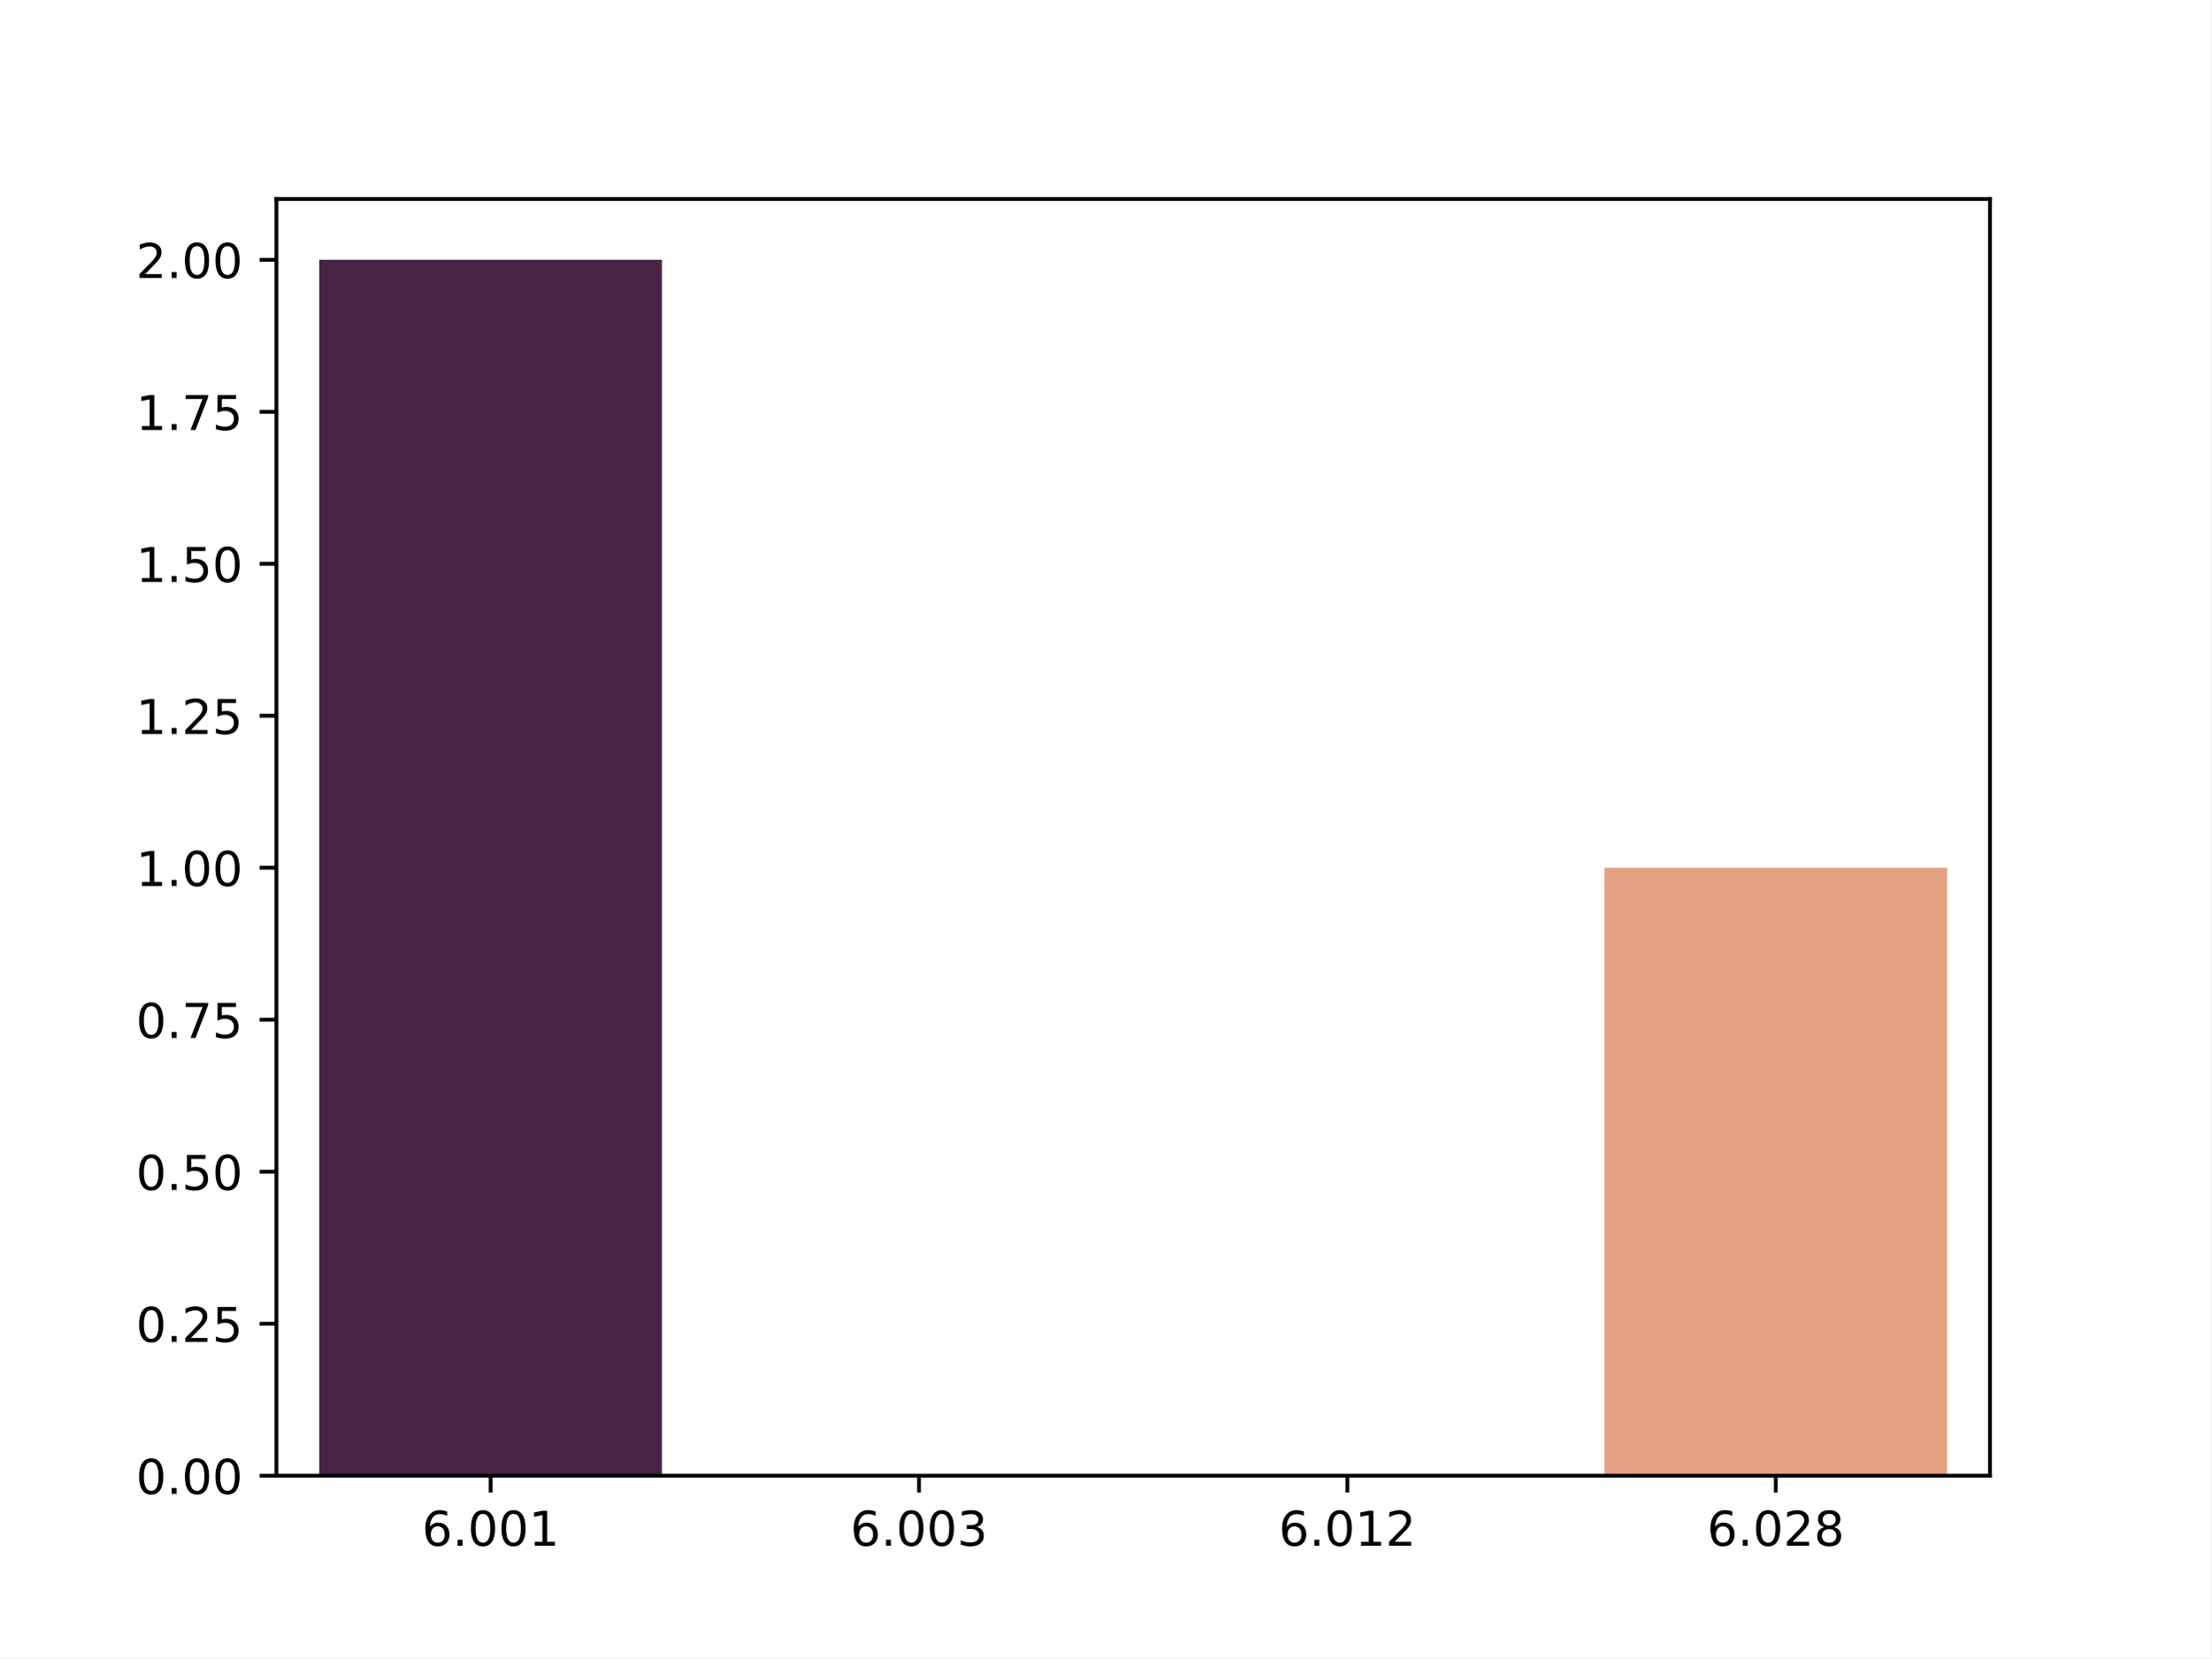
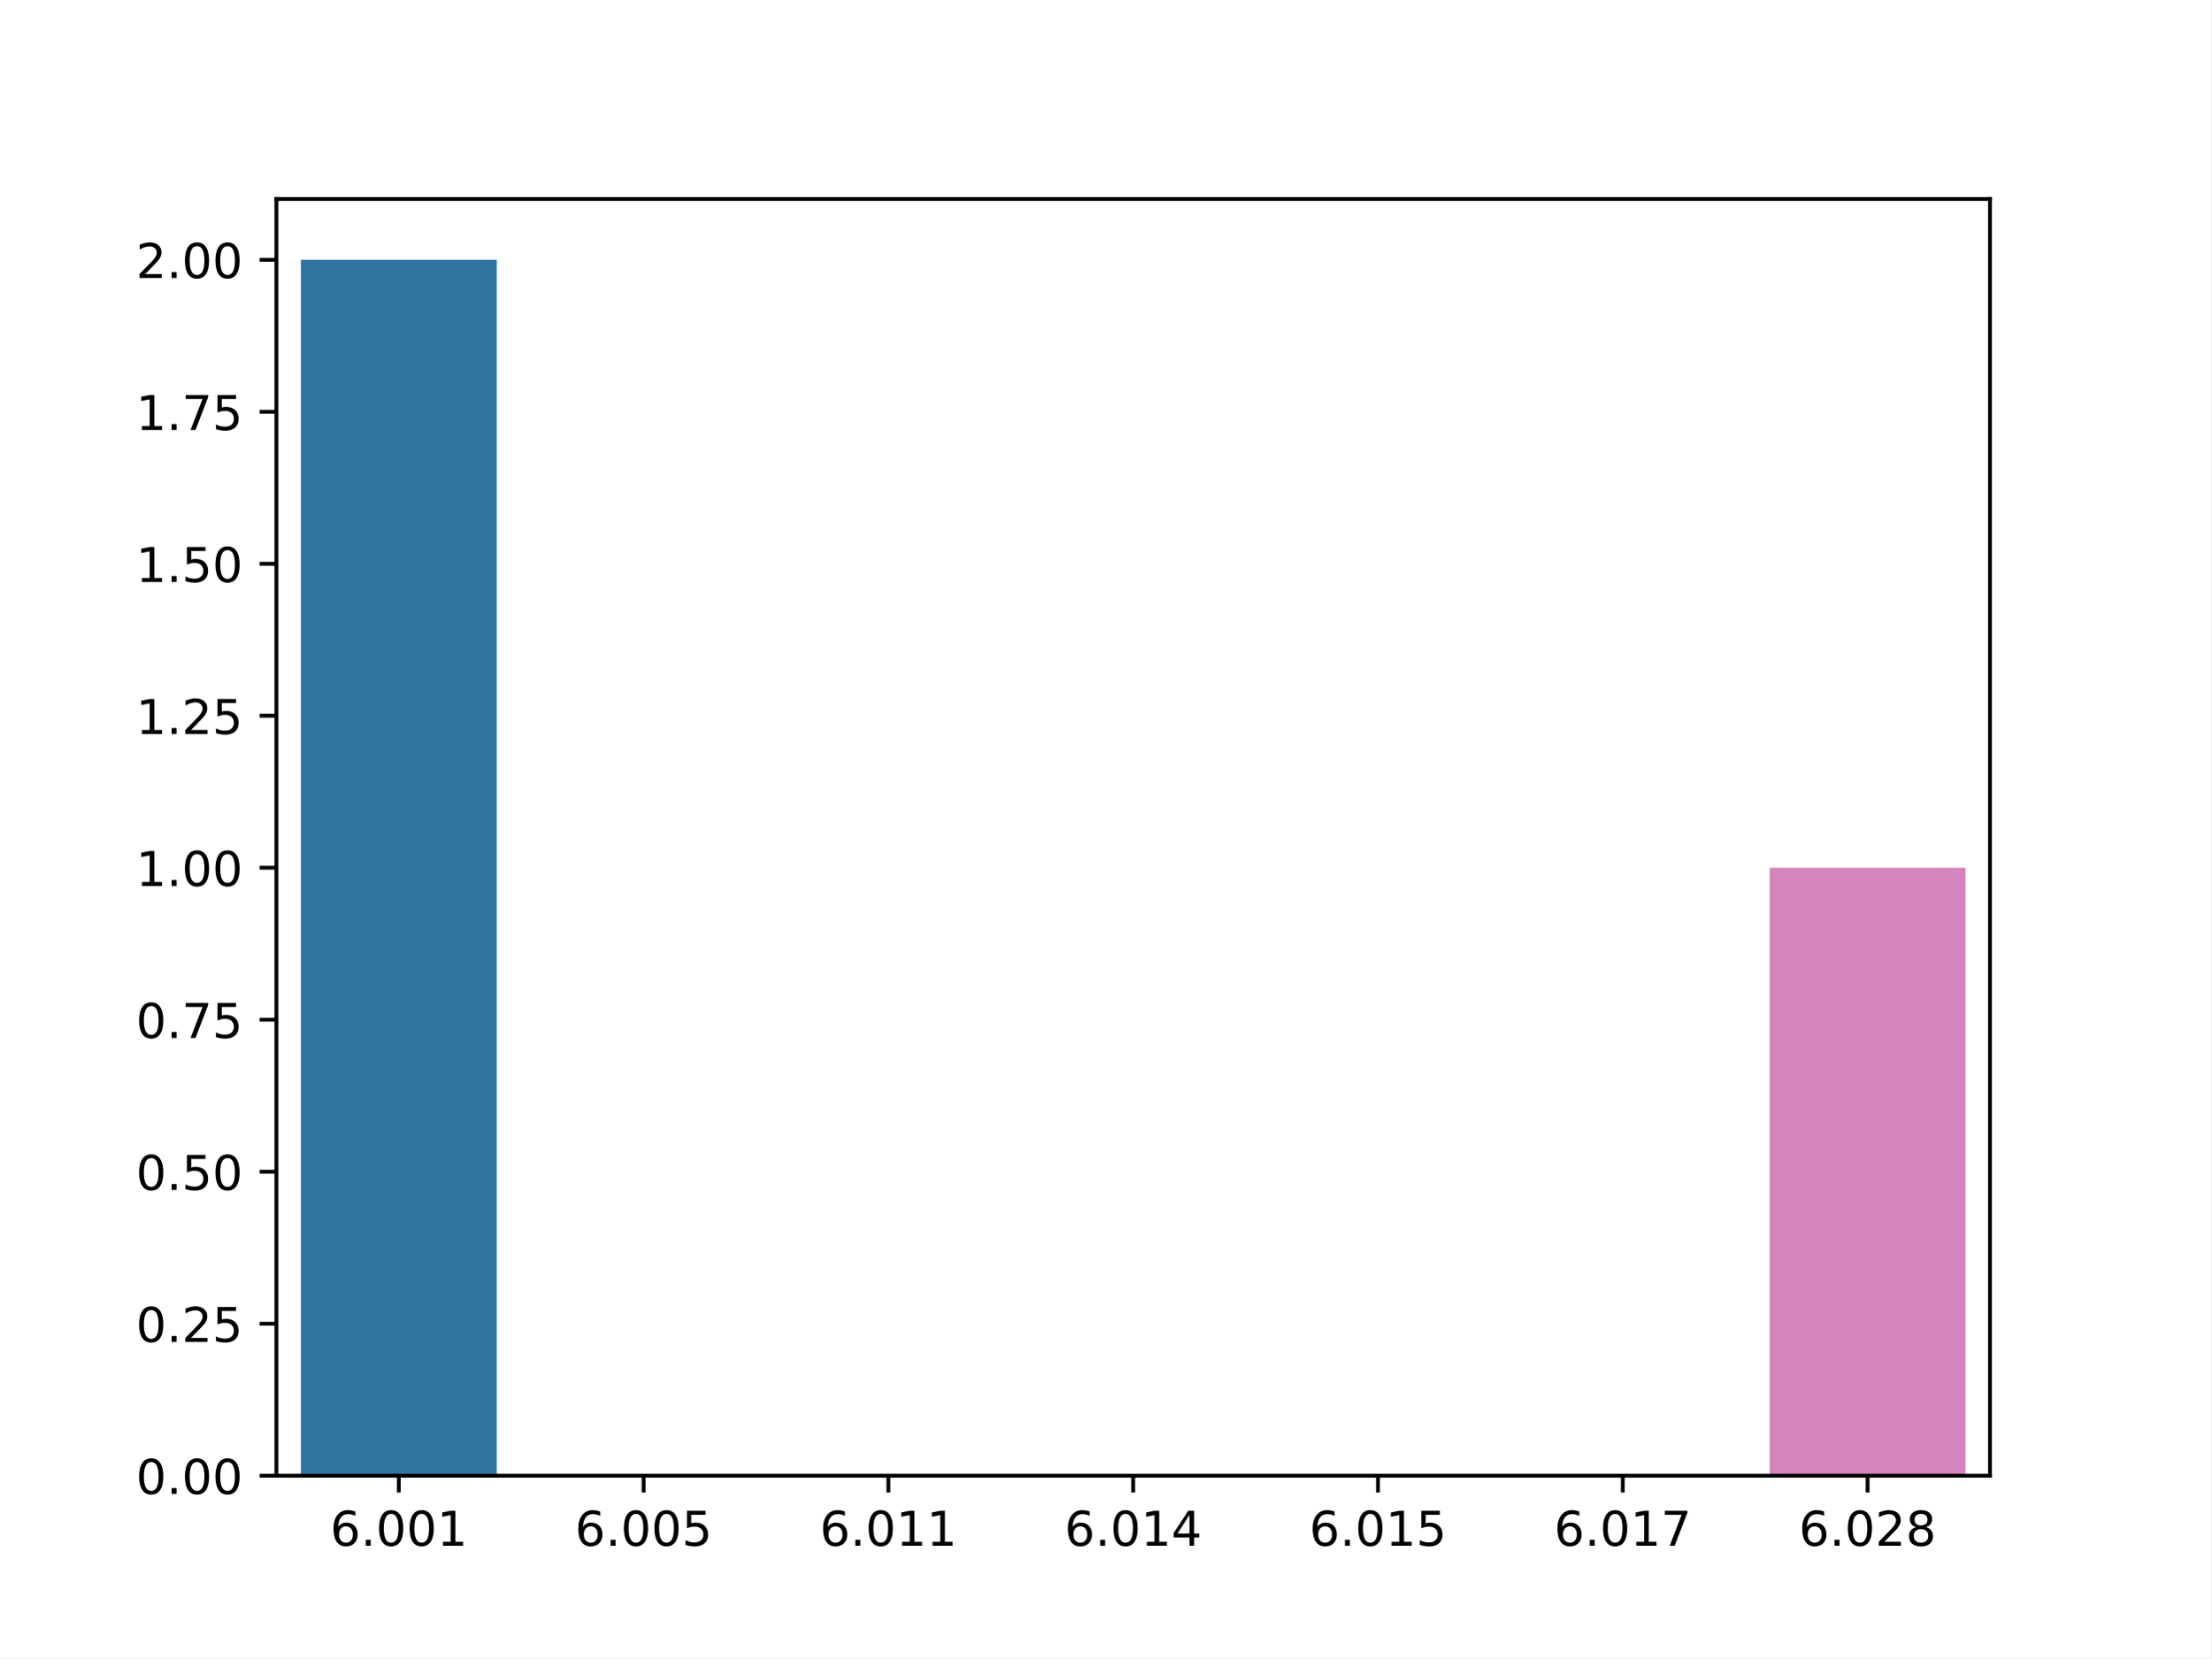
<svg xmlns="http://www.w3.org/2000/svg" xmlns:xlink="http://www.w3.org/1999/xlink" height="345.6pt" version="1.1" viewBox="0 0 460.8 345.6" width="460.8pt">
  <defs>
    <style type="text/css">
*{stroke-linecap:butt;stroke-linejoin:round;}
  </style>
  </defs>
  <g id="figure_1">
    <g id="patch_1">
      <path d="M 0 345.6  L 460.8 345.6  L 460.8 0  L 0 0  z " style="fill:#ffffff;" />
    </g>
    <g id="axes_1">
      <g id="patch_2">
        <path d="M 57.6 307.584  L 414.72 307.584  L 414.72 41.472  L 57.6 41.472  z " style="fill:#ffffff;" />
      </g>
      <g id="patch_3">
-         <path clip-path="url(#pdf878333c2)" d="M 66.528 307.584  L 137.952 307.584  L 137.952 54.144  L 66.528 54.144  z " style="fill:#472345;" />
+         <path clip-path="url(#p34189fc5d7)" d="M 62.702 307.584  L 103.515 307.584  L 103.515 54.144  L 62.702 54.144  z " style="fill:#3274a1;" />
      </g>
      <g id="patch_4">
-         <path clip-path="url(#pdf878333c2)" d="M 155.808 307.584  L 227.232 307.584  L 227.232 307.584  L 155.808 307.584  z " style="fill:#902b5c;" />
+         <path clip-path="url(#p34189fc5d7)" d="M 113.719 307.584  L 154.533 307.584  L 154.533 307.584  L 113.719 307.584  z " style="fill:#e1812c;" />
      </g>
      <g id="patch_5">
-         <path clip-path="url(#pdf878333c2)" d="M 245.088 307.584  L 316.512 307.584  L 316.512 307.584  L 245.088 307.584  z " style="fill:#d35454;" />
+         <path clip-path="url(#p34189fc5d7)" d="M 164.736 307.584  L 205.55 307.584  L 205.55 307.584  L 164.736 307.584  z " style="fill:#3a923a;" />
      </g>
      <g id="patch_6">
-         <path clip-path="url(#pdf878333c2)" d="M 334.368 307.584  L 405.792 307.584  L 405.792 180.864  L 334.368 180.864  z " style="fill:#e5a283;" />
+         <path clip-path="url(#p34189fc5d7)" d="M 215.753 307.584  L 256.567 307.584  L 256.567 307.584  L 215.753 307.584  z " style="fill:#c03d3e;" />
      </g>
      <g id="patch_7">
-         <path clip-path="url(#pdf878333c2)" d="M 66.528 307.584  L 137.952 307.584  L 137.952 307.584  L 66.528 307.584  z " style="fill:#472345;" />
+         <path clip-path="url(#p34189fc5d7)" d="M 266.77 307.584  L 307.584 307.584  L 307.584 307.584  L 266.77 307.584  z " style="fill:#9372b2;" />
      </g>
      <g id="patch_8">
-         <path clip-path="url(#pdf878333c2)" d="M 155.808 307.584  L 227.232 307.584  L 227.232 307.584  L 155.808 307.584  z " style="fill:#902b5c;" />
+         <path clip-path="url(#p34189fc5d7)" d="M 317.787 307.584  L 358.601 307.584  L 358.601 307.584  L 317.787 307.584  z " style="fill:#845b53;" />
      </g>
      <g id="patch_9">
-         <path clip-path="url(#pdf878333c2)" d="M 245.088 307.584  L 316.512 307.584  L 316.512 307.584  L 245.088 307.584  z " style="fill:#d35454;" />
-       </g>
-       <g id="patch_10">
-         <path clip-path="url(#pdf878333c2)" d="M 334.368 307.584  L 405.792 307.584  L 405.792 307.584  L 334.368 307.584  z " style="fill:#e5a283;" />
-       </g>
-       <g id="patch_11">
-         <path clip-path="url(#pdf878333c2)" d="M 66.528 307.584  L 137.952 307.584  L 137.952 307.584  L 66.528 307.584  z " style="fill:#472345;" />
-       </g>
-       <g id="patch_12">
-         <path clip-path="url(#pdf878333c2)" d="M 155.808 307.584  L 227.232 307.584  L 227.232 307.584  L 155.808 307.584  z " style="fill:#902b5c;" />
-       </g>
-       <g id="patch_13">
-         <path clip-path="url(#pdf878333c2)" d="M 245.088 307.584  L 316.512 307.584  L 316.512 307.584  L 245.088 307.584  z " style="fill:#d35454;" />
-       </g>
-       <g id="patch_14">
-         <path clip-path="url(#pdf878333c2)" d="M 334.368 307.584  L 405.792 307.584  L 405.792 307.584  L 334.368 307.584  z " style="fill:#e5a283;" />
+         <path clip-path="url(#p34189fc5d7)" d="M 368.805 307.584  L 409.618 307.584  L 409.618 180.864  L 368.805 180.864  z " style="fill:#d684bd;" />
      </g>
      <g id="matplotlib.axis_1">
        <g id="xtick_1">
          <g id="line2d_1">
            <defs>
-               <path d="M 0 0  L 0 3.5  " id="ma68746d70b" style="stroke:#000000;stroke-width:0.8;" />
-             </defs>
-             <g>
-               <use style="stroke:#000000;stroke-width:0.8;" x="102.24" xlink:href="#ma68746d70b" y="307.584" />
+               <path d="M 0 0  L 0 3.5  " id="m8d1e901d95" style="stroke:#000000;stroke-width:0.8;" />
+             </defs>
+             <g>
+               <use style="stroke:#000000;stroke-width:0.8;" x="83.109" xlink:href="#m8d1e901d95" y="307.584" />
            </g>
          </g>
          <g id="text_1">
            <defs>
              <path d="M 33.016 40.375  Q 26.375 40.375 22.484 35.828  Q 18.609 31.297 18.609 23.391  Q 18.609 15.531 22.484 10.953  Q 26.375 6.391 33.016 6.391  Q 39.656 6.391 43.531 10.953  Q 47.406 15.531 47.406 23.391  Q 47.406 31.297 43.531 35.828  Q 39.656 40.375 33.016 40.375  z M 52.594 71.297  L 52.594 62.312  Q 48.875 64.062 45.094 64.984  Q 41.312 65.922 37.594 65.922  Q 27.828 65.922 22.672 59.328  Q 17.531 52.734 16.797 39.406  Q 19.672 43.656 24.016 45.922  Q 28.375 48.188 33.594 48.188  Q 44.578 48.188 50.953 41.516  Q 57.328 34.859 57.328 23.391  Q 57.328 12.156 50.688 5.359  Q 44.047 -1.422 33.016 -1.422  Q 20.359 -1.422 13.672 8.266  Q 6.984 17.969 6.984 36.375  Q 6.984 53.656 15.188 63.938  Q 23.391 74.219 37.203 74.219  Q 40.922 74.219 44.703 73.484  Q 48.484 72.75 52.594 71.297  z " id="DejaVuSans-36" />
              <path d="M 10.688 12.406  L 21 12.406  L 21 0  L 10.688 0  z " id="DejaVuSans-2e" />
              <path d="M 31.781 66.406  Q 24.172 66.406 20.328 58.906  Q 16.5 51.422 16.5 36.375  Q 16.5 21.391 20.328 13.891  Q 24.172 6.391 31.781 6.391  Q 39.453 6.391 43.281 13.891  Q 47.125 21.391 47.125 36.375  Q 47.125 51.422 43.281 58.906  Q 39.453 66.406 31.781 66.406  z M 31.781 74.219  Q 44.047 74.219 50.516 64.516  Q 56.984 54.828 56.984 36.375  Q 56.984 17.969 50.516 8.266  Q 44.047 -1.422 31.781 -1.422  Q 19.531 -1.422 13.062 8.266  Q 6.594 17.969 6.594 36.375  Q 6.594 54.828 13.062 64.516  Q 19.531 74.219 31.781 74.219  z " id="DejaVuSans-30" />
              <path d="M 12.406 8.297  L 28.516 8.297  L 28.516 63.922  L 10.984 60.406  L 10.984 69.391  L 28.422 72.906  L 38.281 72.906  L 38.281 8.297  L 54.391 8.297  L 54.391 0  L 12.406 0  z " id="DejaVuSans-31" />
            </defs>
-             <g transform="translate(87.92594 322.1824)scale(0.1 -0.1)">
+             <g transform="translate(68.79451 322.1824)scale(0.1 -0.1)">
              <use xlink:href="#DejaVuSans-36" />
              <use x="63.623" xlink:href="#DejaVuSans-2e" />
              <use x="95.41" xlink:href="#DejaVuSans-30" />
              <use x="159.033" xlink:href="#DejaVuSans-30" />
              <use x="222.656" xlink:href="#DejaVuSans-31" />
            </g>
          </g>
        </g>
        <g id="xtick_2">
          <g id="line2d_2">
            <g>
-               <use style="stroke:#000000;stroke-width:0.8;" x="191.52" xlink:href="#ma68746d70b" y="307.584" />
+               <use style="stroke:#000000;stroke-width:0.8;" x="134.126" xlink:href="#m8d1e901d95" y="307.584" />
            </g>
          </g>
          <g id="text_2">
            <defs>
-               <path d="M 40.578 39.312  Q 47.656 37.797 51.625 33  Q 55.609 28.219 55.609 21.188  Q 55.609 10.406 48.188 4.484  Q 40.766 -1.422 27.094 -1.422  Q 22.516 -1.422 17.656 -0.516  Q 12.797 0.391 7.625 2.203  L 7.625 11.719  Q 11.719 9.328 16.594 8.109  Q 21.484 6.891 26.812 6.891  Q 36.078 6.891 40.938 10.547  Q 45.797 14.203 45.797 21.188  Q 45.797 27.641 41.281 31.266  Q 36.766 34.906 28.719 34.906  L 20.219 34.906  L 20.219 43.016  L 29.109 43.016  Q 36.375 43.016 40.234 45.922  Q 44.094 48.828 44.094 54.297  Q 44.094 59.906 40.109 62.906  Q 36.141 65.922 28.719 65.922  Q 24.656 65.922 20.016 65.031  Q 15.375 64.156 9.812 62.312  L 9.812 71.094  Q 15.438 72.656 20.344 73.438  Q 25.25 74.219 29.594 74.219  Q 40.828 74.219 47.359 69.109  Q 53.906 64.016 53.906 55.328  Q 53.906 49.266 50.438 45.094  Q 46.969 40.922 40.578 39.312  z " id="DejaVuSans-33" />
-             </defs>
-             <g transform="translate(177.2059 322.1824)scale(0.1 -0.1)">
-               <use xlink:href="#DejaVuSans-36" />
-               <use x="63.623" xlink:href="#DejaVuSans-2e" />
-               <use x="95.41" xlink:href="#DejaVuSans-30" />
-               <use x="159.033" xlink:href="#DejaVuSans-30" />
-               <use x="222.656" xlink:href="#DejaVuSans-33" />
+               <path d="M 10.797 72.906  L 49.516 72.906  L 49.516 64.594  L 19.828 64.594  L 19.828 46.734  Q 21.969 47.469 24.109 47.828  Q 26.266 48.188 28.422 48.188  Q 40.625 48.188 47.75 41.5  Q 54.891 34.812 54.891 23.391  Q 54.891 11.625 47.562 5.094  Q 40.234 -1.422 26.906 -1.422  Q 22.312 -1.422 17.547 -0.641  Q 12.797 0.141 7.719 1.703  L 7.719 11.625  Q 12.109 9.234 16.797 8.062  Q 21.484 6.891 26.703 6.891  Q 35.156 6.891 40.078 11.328  Q 45.016 15.766 45.016 23.391  Q 45.016 31 40.078 35.438  Q 35.156 39.891 26.703 39.891  Q 22.75 39.891 18.812 39.016  Q 14.891 38.141 10.797 36.281  z " id="DejaVuSans-35" />
+             </defs>
+             <g transform="translate(119.8117 322.1824)scale(0.1 -0.1)">
+               <use xlink:href="#DejaVuSans-36" />
+               <use x="63.623" xlink:href="#DejaVuSans-2e" />
+               <use x="95.41" xlink:href="#DejaVuSans-30" />
+               <use x="159.033" xlink:href="#DejaVuSans-30" />
+               <use x="222.656" xlink:href="#DejaVuSans-35" />
            </g>
          </g>
        </g>
        <g id="xtick_3">
          <g id="line2d_3">
            <g>
-               <use style="stroke:#000000;stroke-width:0.8;" x="280.8" xlink:href="#ma68746d70b" y="307.584" />
+               <use style="stroke:#000000;stroke-width:0.8;" x="185.143" xlink:href="#m8d1e901d95" y="307.584" />
            </g>
          </g>
          <g id="text_3">
-             <defs>
-               <path d="M 19.188 8.297  L 53.609 8.297  L 53.609 0  L 7.328 0  L 7.328 8.297  Q 12.938 14.109 22.625 23.891  Q 32.328 33.688 34.812 36.531  Q 39.547 41.844 41.422 45.531  Q 43.312 49.219 43.312 52.781  Q 43.312 58.594 39.234 62.25  Q 35.156 65.922 28.609 65.922  Q 23.969 65.922 18.812 64.312  Q 13.672 62.703 7.812 59.422  L 7.812 69.391  Q 13.766 71.781 18.938 73  Q 24.125 74.219 28.422 74.219  Q 39.75 74.219 46.484 68.547  Q 53.219 62.891 53.219 53.422  Q 53.219 48.922 51.531 44.891  Q 49.859 40.875 45.406 35.406  Q 44.188 33.984 37.641 27.219  Q 31.109 20.453 19.188 8.297  z " id="DejaVuSans-32" />
-             </defs>
-             <g transform="translate(266.4859 322.1824)scale(0.1 -0.1)">
+             <g transform="translate(170.8288 322.1824)scale(0.1 -0.1)">
              <use xlink:href="#DejaVuSans-36" />
              <use x="63.623" xlink:href="#DejaVuSans-2e" />
              <use x="95.41" xlink:href="#DejaVuSans-30" />
              <use x="159.033" xlink:href="#DejaVuSans-31" />
-               <use x="222.656" xlink:href="#DejaVuSans-32" />
+               <use x="222.656" xlink:href="#DejaVuSans-31" />
            </g>
          </g>
        </g>
        <g id="xtick_4">
          <g id="line2d_4">
            <g>
-               <use style="stroke:#000000;stroke-width:0.8;" x="370.08" xlink:href="#ma68746d70b" y="307.584" />
+               <use style="stroke:#000000;stroke-width:0.8;" x="236.16" xlink:href="#m8d1e901d95" y="307.584" />
            </g>
          </g>
          <g id="text_4">
            <defs>
+               <path d="M 37.797 64.312  L 12.891 25.391  L 37.797 25.391  z M 35.203 72.906  L 47.609 72.906  L 47.609 25.391  L 58.016 25.391  L 58.016 17.188  L 47.609 17.188  L 47.609 0  L 37.797 0  L 37.797 17.188  L 4.891 17.188  L 4.891 26.703  z " id="DejaVuSans-34" />
+             </defs>
+             <g transform="translate(221.8459 322.1824)scale(0.1 -0.1)">
+               <use xlink:href="#DejaVuSans-36" />
+               <use x="63.623" xlink:href="#DejaVuSans-2e" />
+               <use x="95.41" xlink:href="#DejaVuSans-30" />
+               <use x="159.033" xlink:href="#DejaVuSans-31" />
+               <use x="222.656" xlink:href="#DejaVuSans-34" />
+             </g>
+           </g>
+         </g>
+         <g id="xtick_5">
+           <g id="line2d_5">
+             <g>
+               <use style="stroke:#000000;stroke-width:0.8;" x="287.177" xlink:href="#m8d1e901d95" y="307.584" />
+             </g>
+           </g>
+           <g id="text_5">
+             <g transform="translate(272.8631 322.1824)scale(0.1 -0.1)">
+               <use xlink:href="#DejaVuSans-36" />
+               <use x="63.623" xlink:href="#DejaVuSans-2e" />
+               <use x="95.41" xlink:href="#DejaVuSans-30" />
+               <use x="159.033" xlink:href="#DejaVuSans-31" />
+               <use x="222.656" xlink:href="#DejaVuSans-35" />
+             </g>
+           </g>
+         </g>
+         <g id="xtick_6">
+           <g id="line2d_6">
+             <g>
+               <use style="stroke:#000000;stroke-width:0.8;" x="338.194" xlink:href="#m8d1e901d95" y="307.584" />
+             </g>
+           </g>
+           <g id="text_6">
+             <defs>
+               <path d="M 8.203 72.906  L 55.078 72.906  L 55.078 68.703  L 28.609 0  L 18.312 0  L 43.219 64.594  L 8.203 64.594  z " id="DejaVuSans-37" />
+             </defs>
+             <g transform="translate(323.8802 322.1824)scale(0.1 -0.1)">
+               <use xlink:href="#DejaVuSans-36" />
+               <use x="63.623" xlink:href="#DejaVuSans-2e" />
+               <use x="95.41" xlink:href="#DejaVuSans-30" />
+               <use x="159.033" xlink:href="#DejaVuSans-31" />
+               <use x="222.656" xlink:href="#DejaVuSans-37" />
+             </g>
+           </g>
+         </g>
+         <g id="xtick_7">
+           <g id="line2d_7">
+             <g>
+               <use style="stroke:#000000;stroke-width:0.8;" x="389.211" xlink:href="#m8d1e901d95" y="307.584" />
+             </g>
+           </g>
+           <g id="text_7">
+             <defs>
+               <path d="M 19.188 8.297  L 53.609 8.297  L 53.609 0  L 7.328 0  L 7.328 8.297  Q 12.938 14.109 22.625 23.891  Q 32.328 33.688 34.812 36.531  Q 39.547 41.844 41.422 45.531  Q 43.312 49.219 43.312 52.781  Q 43.312 58.594 39.234 62.25  Q 35.156 65.922 28.609 65.922  Q 23.969 65.922 18.812 64.312  Q 13.672 62.703 7.812 59.422  L 7.812 69.391  Q 13.766 71.781 18.938 73  Q 24.125 74.219 28.422 74.219  Q 39.75 74.219 46.484 68.547  Q 53.219 62.891 53.219 53.422  Q 53.219 48.922 51.531 44.891  Q 49.859 40.875 45.406 35.406  Q 44.188 33.984 37.641 27.219  Q 31.109 20.453 19.188 8.297  z " id="DejaVuSans-32" />
              <path d="M 31.781 34.625  Q 24.75 34.625 20.719 30.859  Q 16.703 27.094 16.703 20.516  Q 16.703 13.922 20.719 10.156  Q 24.75 6.391 31.781 6.391  Q 38.812 6.391 42.859 10.172  Q 46.922 13.969 46.922 20.516  Q 46.922 27.094 42.891 30.859  Q 38.875 34.625 31.781 34.625  z M 21.922 38.812  Q 15.578 40.375 12.031 44.719  Q 8.5 49.078 8.5 55.328  Q 8.5 64.062 14.719 69.141  Q 20.953 74.219 31.781 74.219  Q 42.672 74.219 48.875 69.141  Q 55.078 64.062 55.078 55.328  Q 55.078 49.078 51.531 44.719  Q 48 40.375 41.703 38.812  Q 48.828 37.156 52.797 32.312  Q 56.781 27.484 56.781 20.516  Q 56.781 9.906 50.312 4.234  Q 43.844 -1.422 31.781 -1.422  Q 19.734 -1.422 13.25 4.234  Q 6.781 9.906 6.781 20.516  Q 6.781 27.484 10.781 32.312  Q 14.797 37.156 21.922 38.812  z M 18.312 54.391  Q 18.312 48.734 21.844 45.562  Q 25.391 42.391 31.781 42.391  Q 38.141 42.391 41.719 45.562  Q 45.312 48.734 45.312 54.391  Q 45.312 60.062 41.719 63.234  Q 38.141 66.406 31.781 66.406  Q 25.391 66.406 21.844 63.234  Q 18.312 60.062 18.312 54.391  z " id="DejaVuSans-38" />
            </defs>
-             <g transform="translate(355.7659 322.1824)scale(0.1 -0.1)">
+             <g transform="translate(374.8974 322.1824)scale(0.1 -0.1)">
              <use xlink:href="#DejaVuSans-36" />
              <use x="63.623" xlink:href="#DejaVuSans-2e" />
              <use x="95.41" xlink:href="#DejaVuSans-30" />
              <use x="159.033" xlink:href="#DejaVuSans-32" />
              <use x="222.656" xlink:href="#DejaVuSans-38" />
            </g>
          </g>
        </g>
      </g>
      <g id="matplotlib.axis_2">
        <g id="ytick_1">
-           <g id="line2d_5">
-             <defs>
-               <path d="M 0 0  L -3.5 0  " id="me678a4afd2" style="stroke:#000000;stroke-width:0.8;" />
-             </defs>
-             <g>
-               <use style="stroke:#000000;stroke-width:0.8;" x="57.6" xlink:href="#me678a4afd2" y="307.584" />
-             </g>
-           </g>
-           <g id="text_5">
+           <g id="line2d_8">
+             <defs>
+               <path d="M 0 0  L -3.5 0  " id="m4194f73a9e" style="stroke:#000000;stroke-width:0.8;" />
+             </defs>
+             <g>
+               <use style="stroke:#000000;stroke-width:0.8;" x="57.6" xlink:href="#m4194f73a9e" y="307.584" />
+             </g>
+           </g>
+           <g id="text_8">
            <g transform="translate(28.33438 311.3832)scale(0.1 -0.1)">
              <use xlink:href="#DejaVuSans-30" />
              <use x="63.623" xlink:href="#DejaVuSans-2e" />
              <use x="95.41" xlink:href="#DejaVuSans-30" />
              <use x="159.033" xlink:href="#DejaVuSans-30" />
            </g>
          </g>
        </g>
        <g id="ytick_2">
-           <g id="line2d_6">
-             <g>
-               <use style="stroke:#000000;stroke-width:0.8;" x="57.6" xlink:href="#me678a4afd2" y="275.904" />
-             </g>
-           </g>
-           <g id="text_6">
-             <defs>
-               <path d="M 10.797 72.906  L 49.516 72.906  L 49.516 64.594  L 19.828 64.594  L 19.828 46.734  Q 21.969 47.469 24.109 47.828  Q 26.266 48.188 28.422 48.188  Q 40.625 48.188 47.75 41.5  Q 54.891 34.812 54.891 23.391  Q 54.891 11.625 47.562 5.094  Q 40.234 -1.422 26.906 -1.422  Q 22.312 -1.422 17.547 -0.641  Q 12.797 0.141 7.719 1.703  L 7.719 11.625  Q 12.109 9.234 16.797 8.062  Q 21.484 6.891 26.703 6.891  Q 35.156 6.891 40.078 11.328  Q 45.016 15.766 45.016 23.391  Q 45.016 31 40.078 35.438  Q 35.156 39.891 26.703 39.891  Q 22.75 39.891 18.812 39.016  Q 14.891 38.141 10.797 36.281  z " id="DejaVuSans-35" />
-             </defs>
+           <g id="line2d_9">
+             <g>
+               <use style="stroke:#000000;stroke-width:0.8;" x="57.6" xlink:href="#m4194f73a9e" y="275.904" />
+             </g>
+           </g>
+           <g id="text_9">
            <g transform="translate(28.33438 279.7032)scale(0.1 -0.1)">
              <use xlink:href="#DejaVuSans-30" />
              <use x="63.623" xlink:href="#DejaVuSans-2e" />
              <use x="95.41" xlink:href="#DejaVuSans-32" />
              <use x="159.033" xlink:href="#DejaVuSans-35" />
            </g>
          </g>
        </g>
        <g id="ytick_3">
-           <g id="line2d_7">
-             <g>
-               <use style="stroke:#000000;stroke-width:0.8;" x="57.6" xlink:href="#me678a4afd2" y="244.224" />
-             </g>
-           </g>
-           <g id="text_7">
+           <g id="line2d_10">
+             <g>
+               <use style="stroke:#000000;stroke-width:0.8;" x="57.6" xlink:href="#m4194f73a9e" y="244.224" />
+             </g>
+           </g>
+           <g id="text_10">
            <g transform="translate(28.33438 248.0232)scale(0.1 -0.1)">
              <use xlink:href="#DejaVuSans-30" />
              <use x="63.623" xlink:href="#DejaVuSans-2e" />
              <use x="95.41" xlink:href="#DejaVuSans-35" />
              <use x="159.033" xlink:href="#DejaVuSans-30" />
            </g>
          </g>
        </g>
        <g id="ytick_4">
-           <g id="line2d_8">
-             <g>
-               <use style="stroke:#000000;stroke-width:0.8;" x="57.6" xlink:href="#me678a4afd2" y="212.544" />
-             </g>
-           </g>
-           <g id="text_8">
-             <defs>
-               <path d="M 8.203 72.906  L 55.078 72.906  L 55.078 68.703  L 28.609 0  L 18.312 0  L 43.219 64.594  L 8.203 64.594  z " id="DejaVuSans-37" />
-             </defs>
+           <g id="line2d_11">
+             <g>
+               <use style="stroke:#000000;stroke-width:0.8;" x="57.6" xlink:href="#m4194f73a9e" y="212.544" />
+             </g>
+           </g>
+           <g id="text_11">
            <g transform="translate(28.33438 216.3432)scale(0.1 -0.1)">
              <use xlink:href="#DejaVuSans-30" />
              <use x="63.623" xlink:href="#DejaVuSans-2e" />
              <use x="95.41" xlink:href="#DejaVuSans-37" />
              <use x="159.033" xlink:href="#DejaVuSans-35" />
            </g>
          </g>
        </g>
        <g id="ytick_5">
-           <g id="line2d_9">
-             <g>
-               <use style="stroke:#000000;stroke-width:0.8;" x="57.6" xlink:href="#me678a4afd2" y="180.864" />
-             </g>
-           </g>
-           <g id="text_9">
+           <g id="line2d_12">
+             <g>
+               <use style="stroke:#000000;stroke-width:0.8;" x="57.6" xlink:href="#m4194f73a9e" y="180.864" />
+             </g>
+           </g>
+           <g id="text_12">
            <g transform="translate(28.33438 184.6632)scale(0.1 -0.1)">
              <use xlink:href="#DejaVuSans-31" />
              <use x="63.623" xlink:href="#DejaVuSans-2e" />
              <use x="95.41" xlink:href="#DejaVuSans-30" />
              <use x="159.033" xlink:href="#DejaVuSans-30" />
            </g>
          </g>
        </g>
        <g id="ytick_6">
-           <g id="line2d_10">
-             <g>
-               <use style="stroke:#000000;stroke-width:0.8;" x="57.6" xlink:href="#me678a4afd2" y="149.184" />
-             </g>
-           </g>
-           <g id="text_10">
+           <g id="line2d_13">
+             <g>
+               <use style="stroke:#000000;stroke-width:0.8;" x="57.6" xlink:href="#m4194f73a9e" y="149.184" />
+             </g>
+           </g>
+           <g id="text_13">
            <g transform="translate(28.33438 152.9832)scale(0.1 -0.1)">
              <use xlink:href="#DejaVuSans-31" />
              <use x="63.623" xlink:href="#DejaVuSans-2e" />
              <use x="95.41" xlink:href="#DejaVuSans-32" />
              <use x="159.033" xlink:href="#DejaVuSans-35" />
            </g>
          </g>
        </g>
        <g id="ytick_7">
-           <g id="line2d_11">
-             <g>
-               <use style="stroke:#000000;stroke-width:0.8;" x="57.6" xlink:href="#me678a4afd2" y="117.504" />
-             </g>
-           </g>
-           <g id="text_11">
+           <g id="line2d_14">
+             <g>
+               <use style="stroke:#000000;stroke-width:0.8;" x="57.6" xlink:href="#m4194f73a9e" y="117.504" />
+             </g>
+           </g>
+           <g id="text_14">
            <g transform="translate(28.33438 121.3032)scale(0.1 -0.1)">
              <use xlink:href="#DejaVuSans-31" />
              <use x="63.623" xlink:href="#DejaVuSans-2e" />
              <use x="95.41" xlink:href="#DejaVuSans-35" />
              <use x="159.033" xlink:href="#DejaVuSans-30" />
            </g>
          </g>
        </g>
        <g id="ytick_8">
-           <g id="line2d_12">
-             <g>
-               <use style="stroke:#000000;stroke-width:0.8;" x="57.6" xlink:href="#me678a4afd2" y="85.824" />
-             </g>
-           </g>
-           <g id="text_12">
+           <g id="line2d_15">
+             <g>
+               <use style="stroke:#000000;stroke-width:0.8;" x="57.6" xlink:href="#m4194f73a9e" y="85.824" />
+             </g>
+           </g>
+           <g id="text_15">
            <g transform="translate(28.33438 89.62322)scale(0.1 -0.1)">
              <use xlink:href="#DejaVuSans-31" />
              <use x="63.623" xlink:href="#DejaVuSans-2e" />
              <use x="95.41" xlink:href="#DejaVuSans-37" />
              <use x="159.033" xlink:href="#DejaVuSans-35" />
            </g>
          </g>
        </g>
        <g id="ytick_9">
-           <g id="line2d_13">
-             <g>
-               <use style="stroke:#000000;stroke-width:0.8;" x="57.6" xlink:href="#me678a4afd2" y="54.144" />
-             </g>
-           </g>
-           <g id="text_13">
+           <g id="line2d_16">
+             <g>
+               <use style="stroke:#000000;stroke-width:0.8;" x="57.6" xlink:href="#m4194f73a9e" y="54.144" />
+             </g>
+           </g>
+           <g id="text_16">
            <g transform="translate(28.33438 57.94322)scale(0.1 -0.1)">
              <use xlink:href="#DejaVuSans-32" />
              <use x="63.623" xlink:href="#DejaVuSans-2e" />
              <use x="95.41" xlink:href="#DejaVuSans-30" />
              <use x="159.033" xlink:href="#DejaVuSans-30" />
            </g>
          </g>
        </g>
      </g>
-       <g id="line2d_14">
-         <path clip-path="url(#pdf878333c2)" d="M 0 0  " style="fill:none;stroke:#424242;stroke-linecap:square;stroke-width:2.7;" />
-       </g>
-       <g id="line2d_15">
-         <path clip-path="url(#pdf878333c2)" d="M 0 0  " style="fill:none;stroke:#424242;stroke-linecap:square;stroke-width:2.7;" />
-       </g>
-       <g id="line2d_16">
-         <path clip-path="url(#pdf878333c2)" d="M 0 0  " style="fill:none;stroke:#424242;stroke-linecap:square;stroke-width:2.7;" />
-       </g>
      <g id="line2d_17">
-         <path clip-path="url(#pdf878333c2)" d="M 0 0  " style="fill:none;stroke:#424242;stroke-linecap:square;stroke-width:2.7;" />
+         <path clip-path="url(#p34189fc5d7)" d="M 0 0  " style="fill:none;stroke:#424242;stroke-linecap:square;stroke-width:2.7;" />
      </g>
      <g id="line2d_18">
-         <path clip-path="url(#pdf878333c2)" d="M 0 0  " style="fill:none;stroke:#424242;stroke-linecap:square;stroke-width:2.7;" />
+         <path clip-path="url(#p34189fc5d7)" d="M 0 0  " style="fill:none;stroke:#424242;stroke-linecap:square;stroke-width:2.7;" />
      </g>
      <g id="line2d_19">
-         <path clip-path="url(#pdf878333c2)" d="M 0 0  " style="fill:none;stroke:#424242;stroke-linecap:square;stroke-width:2.7;" />
+         <path clip-path="url(#p34189fc5d7)" d="M 0 0  " style="fill:none;stroke:#424242;stroke-linecap:square;stroke-width:2.7;" />
      </g>
      <g id="line2d_20">
-         <path clip-path="url(#pdf878333c2)" d="M 0 0  " style="fill:none;stroke:#424242;stroke-linecap:square;stroke-width:2.7;" />
+         <path clip-path="url(#p34189fc5d7)" d="M 0 0  " style="fill:none;stroke:#424242;stroke-linecap:square;stroke-width:2.7;" />
      </g>
      <g id="line2d_21">
-         <path clip-path="url(#pdf878333c2)" d="M 0 0  " style="fill:none;stroke:#424242;stroke-linecap:square;stroke-width:2.7;" />
+         <path clip-path="url(#p34189fc5d7)" d="M 0 0  " style="fill:none;stroke:#424242;stroke-linecap:square;stroke-width:2.7;" />
      </g>
      <g id="line2d_22">
-         <path clip-path="url(#pdf878333c2)" d="M 0 0  " style="fill:none;stroke:#424242;stroke-linecap:square;stroke-width:2.7;" />
+         <path clip-path="url(#p34189fc5d7)" d="M 0 0  " style="fill:none;stroke:#424242;stroke-linecap:square;stroke-width:2.7;" />
      </g>
      <g id="line2d_23">
-         <path clip-path="url(#pdf878333c2)" d="M 0 0  " style="fill:none;stroke:#424242;stroke-linecap:square;stroke-width:2.7;" />
-       </g>
-       <g id="line2d_24">
-         <path clip-path="url(#pdf878333c2)" d="M 0 0  " style="fill:none;stroke:#424242;stroke-linecap:square;stroke-width:2.7;" />
-       </g>
-       <g id="line2d_25">
-         <path clip-path="url(#pdf878333c2)" d="M 0 0  " style="fill:none;stroke:#424242;stroke-linecap:square;stroke-width:2.7;" />
-       </g>
-       <g id="patch_15">
+         <path clip-path="url(#p34189fc5d7)" d="M 0 0  " style="fill:none;stroke:#424242;stroke-linecap:square;stroke-width:2.7;" />
+       </g>
+       <g id="patch_10">
        <path d="M 57.6 307.584  L 57.6 41.472  " style="fill:none;stroke:#000000;stroke-linecap:square;stroke-linejoin:miter;stroke-width:0.8;" />
      </g>
-       <g id="patch_16">
+       <g id="patch_11">
        <path d="M 414.72 307.584  L 414.72 41.472  " style="fill:none;stroke:#000000;stroke-linecap:square;stroke-linejoin:miter;stroke-width:0.8;" />
      </g>
-       <g id="patch_17">
+       <g id="patch_12">
        <path d="M 57.6 307.584  L 414.72 307.584  " style="fill:none;stroke:#000000;stroke-linecap:square;stroke-linejoin:miter;stroke-width:0.8;" />
      </g>
-       <g id="patch_18">
+       <g id="patch_13">
        <path d="M 57.6 41.472  L 414.72 41.472  " style="fill:none;stroke:#000000;stroke-linecap:square;stroke-linejoin:miter;stroke-width:0.8;" />
      </g>
    </g>
  </g>
  <defs>
-     <clipPath id="pdf878333c2">
+     <clipPath id="p34189fc5d7">
      <rect height="266.112" width="357.12" x="57.6" y="41.472" />
    </clipPath>
  </defs>
</svg>
